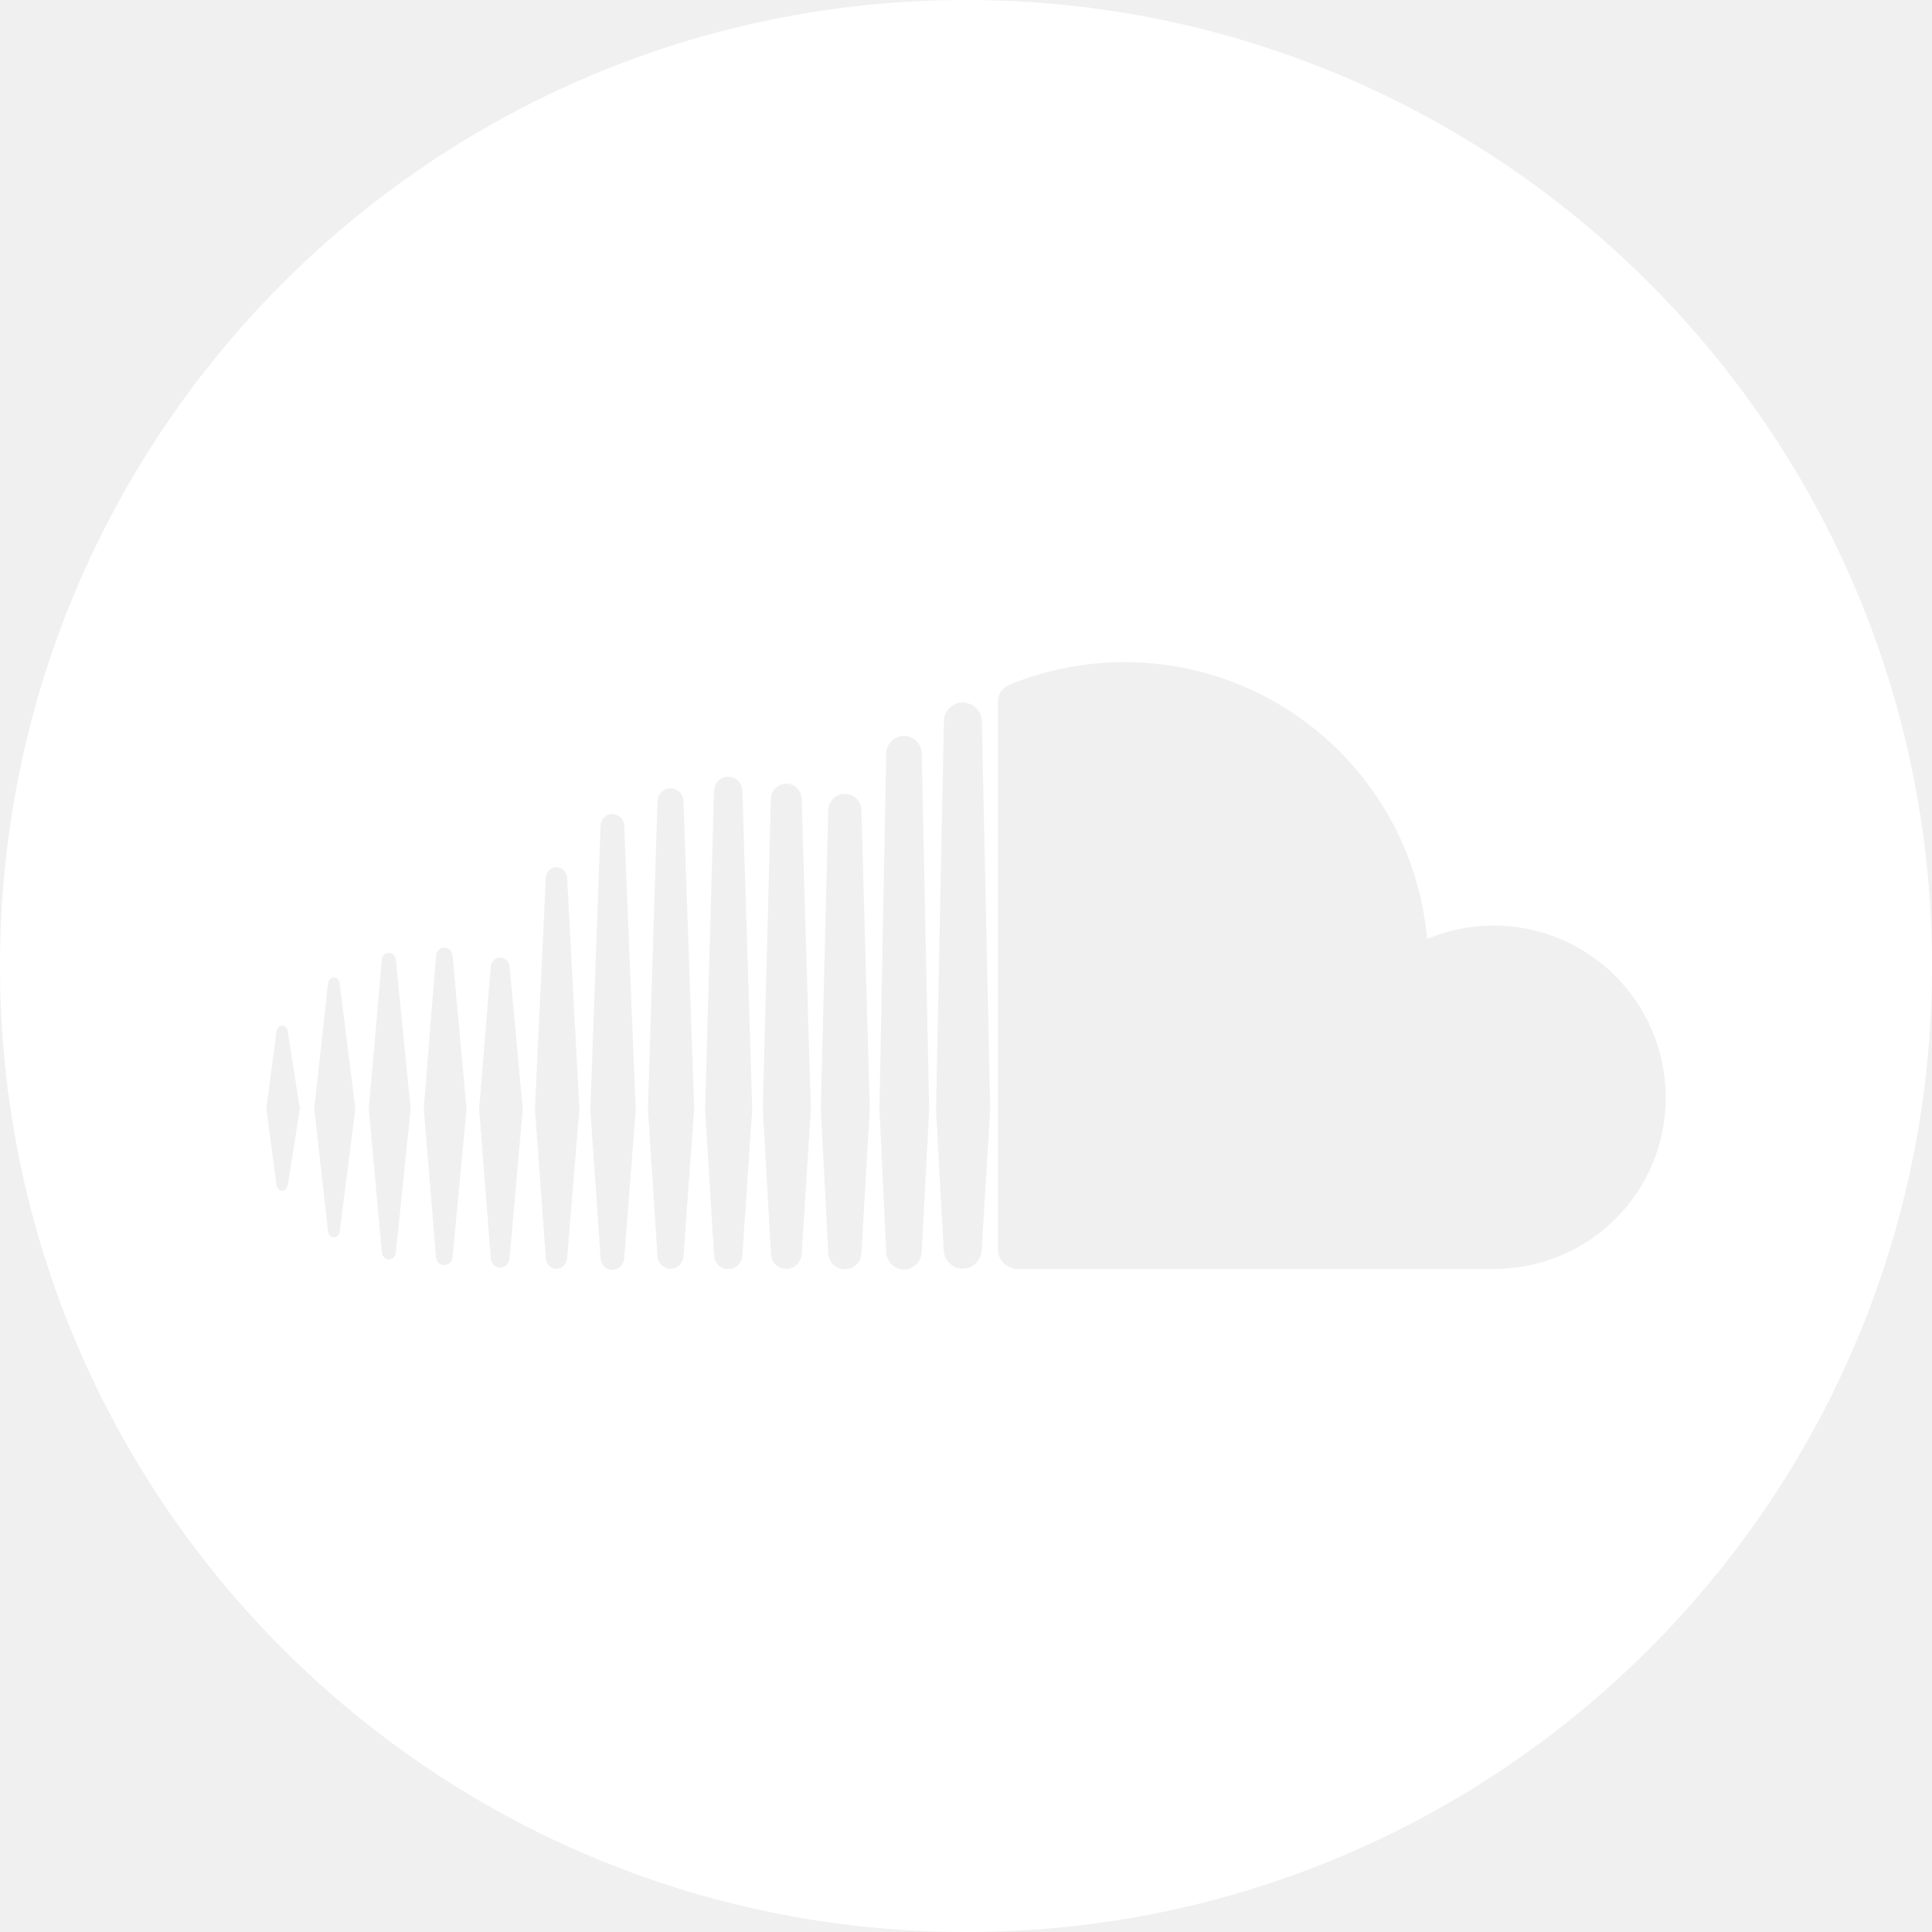
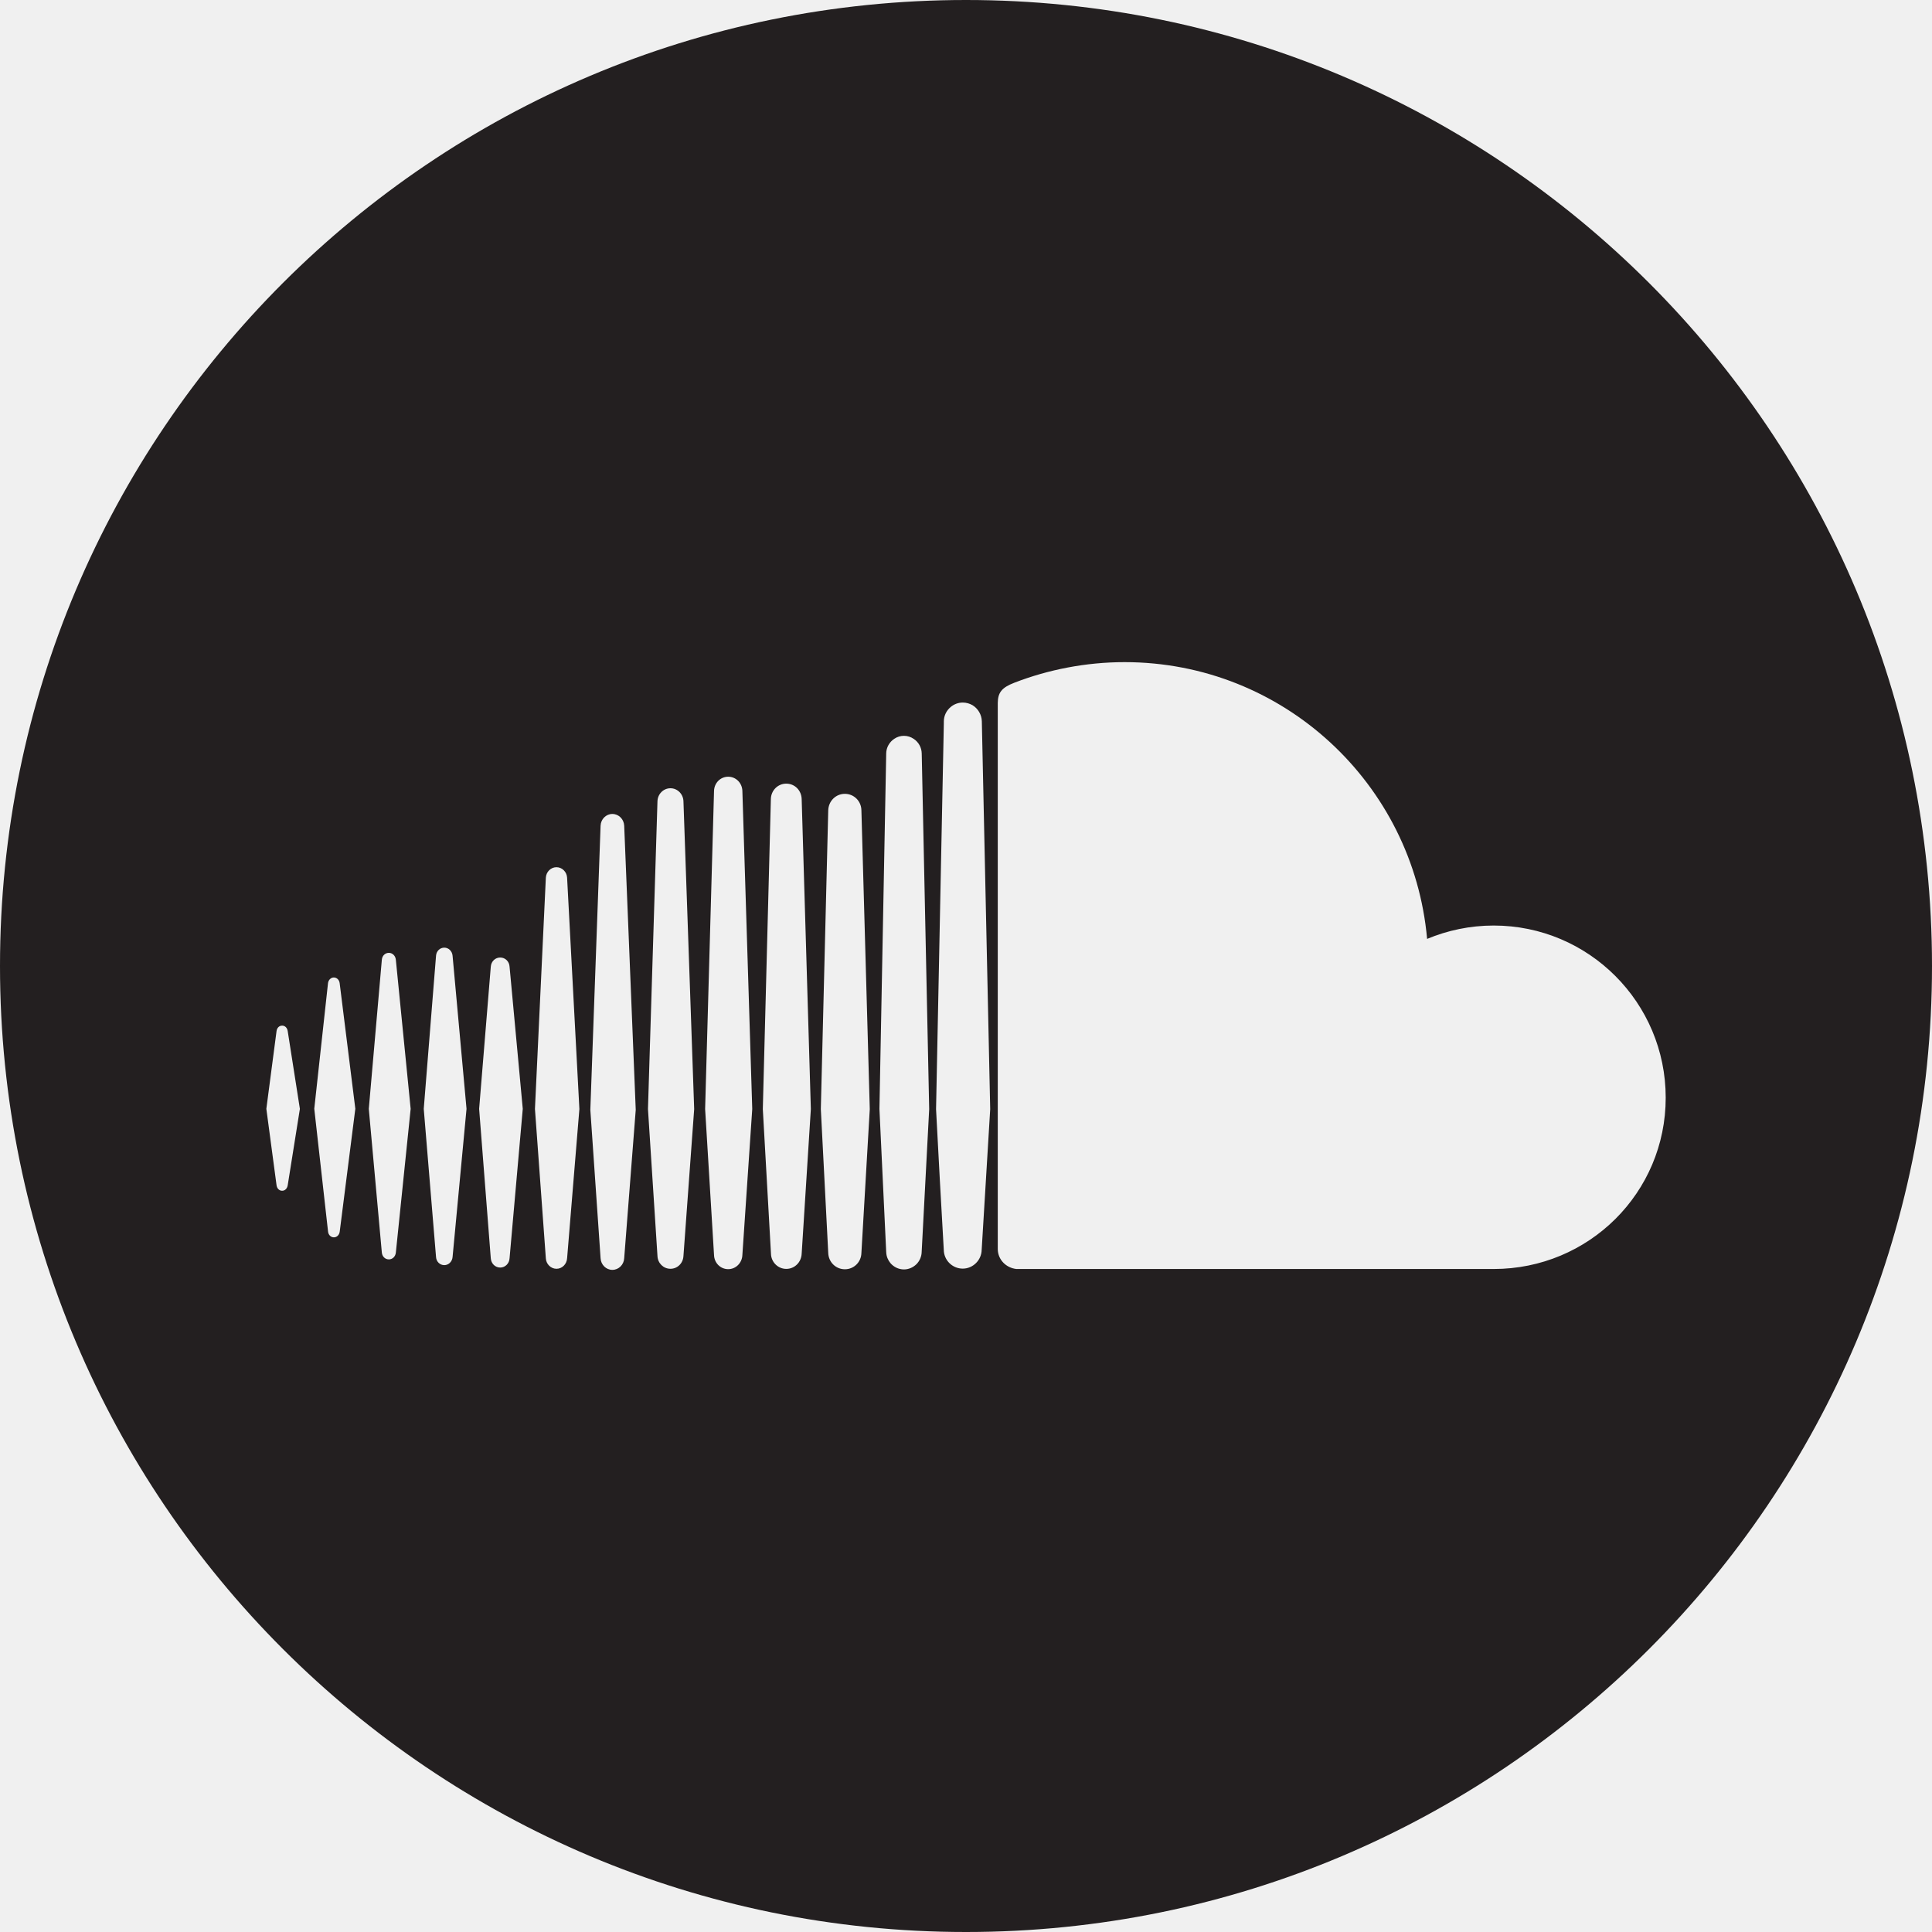
<svg xmlns="http://www.w3.org/2000/svg" version="1.1" id="Capa_1" x="0px" y="0px" width="36px" height="36px" viewBox="0 0 36 36" enable-background="new 0 0 36 36" xml:space="preserve">
  <g>
-     <path fill="#FFFFFF" d="M18,0C8.059,0,0,8.059,0,18c0,9.941,8.059,18,18,18c9.941,0,18-8.059,18-18C36,8.059,27.941,0,18,0z    M5.361,22.086c-0.009,0.059-0.05,0.101-0.104,0.101s-0.096-0.042-0.104-0.102l-0.19-1.424l0.19-1.448   c0.008-0.061,0.05-0.102,0.104-0.102c0.054,0,0.095,0.041,0.104,0.102l0.227,1.449L5.361,22.086z M6.33,22.951   c-0.009,0.062-0.054,0.105-0.109,0.105c-0.054,0-0.101-0.043-0.108-0.105L5.856,20.66l0.256-2.341   c0.008-0.061,0.055-0.105,0.108-0.105c0.056,0,0.101,0.044,0.109,0.105l0.292,2.341L6.33,22.951z M7.376,23.34   c-0.007,0.074-0.063,0.127-0.13,0.127c-0.069,0-0.124-0.053-0.131-0.127l-0.243-2.678l0.243-2.778   c0.006-0.076,0.062-0.129,0.131-0.129c0.067,0,0.123,0.054,0.13,0.129l0.276,2.778L7.376,23.34z M8.433,23.424   c-0.008,0.086-0.075,0.15-0.154,0.15c-0.082,0-0.148-0.064-0.154-0.15l-0.229-2.762l0.229-2.854c0.006-0.086,0.073-0.15,0.154-0.15   c0.079,0,0.146,0.064,0.154,0.15l0.26,2.854L8.433,23.424z M9.495,23.446c-0.005,0.099-0.083,0.173-0.174,0.173   c-0.094,0-0.169-0.074-0.176-0.173l-0.217-2.784l0.217-2.648c0.007-0.099,0.082-0.172,0.176-0.172c0.093,0,0.169,0.073,0.174,0.171   l0.246,2.649L9.495,23.446z M10.567,23.448v-0.002c-0.006,0.11-0.093,0.196-0.198,0.196s-0.192-0.087-0.198-0.194l-0.203-2.784   l0.203-4.309c0.006-0.11,0.093-0.196,0.198-0.196s0.192,0.087,0.198,0.195l0.229,4.311L10.567,23.448z M11.631,23.446   L11.631,23.446c-0.006,0.12-0.102,0.216-0.221,0.216c-0.117,0-0.213-0.096-0.219-0.217L11,20.679l0.191-5.295   c0.006-0.121,0.102-0.217,0.219-0.217c0.119,0,0.214,0.096,0.221,0.217l0.215,5.295L11.631,23.446z M12.735,23.404v-0.002   c-0.005,0.135-0.111,0.24-0.242,0.24c-0.131,0-0.237-0.105-0.242-0.238l-0.177-2.738c0,0,0.177-5.736,0.177-5.738   c0.005-0.133,0.111-0.24,0.242-0.24c0.13,0,0.237,0.107,0.242,0.24l0.2,5.738L12.735,23.404z M13.833,23.385   c-0.005,0.147-0.121,0.263-0.264,0.263c-0.144,0-0.259-0.115-0.264-0.261l-0.166-2.722l0.166-5.929   c0.005-0.148,0.12-0.263,0.264-0.263c0.143,0,0.259,0.115,0.264,0.263l0.184,5.929L13.833,23.385z M14.938,23.361v-0.002   c-0.005,0.159-0.129,0.285-0.287,0.285c-0.155,0-0.282-0.126-0.285-0.283l-0.152-2.695l0.15-5.778   c0.004-0.161,0.131-0.286,0.287-0.286c0.158,0,0.282,0.125,0.287,0.286l0.171,5.778L14.938,23.361z M16.051,23.346v-0.002   c-0.002,0.172-0.139,0.306-0.308,0.306c-0.17,0-0.305-0.134-0.31-0.304l-0.138-2.68l0.138-5.566c0.005-0.173,0.14-0.308,0.31-0.308   c0.169,0,0.306,0.135,0.308,0.308l0.156,5.567L16.051,23.346z M17.188,23.062l-0.014,0.263c-0.001,0.091-0.04,0.175-0.099,0.233   c-0.061,0.059-0.144,0.097-0.231,0.097c-0.102,0-0.192-0.047-0.253-0.12c-0.045-0.055-0.074-0.123-0.077-0.196   c-0.001-0.003-0.001-0.007-0.001-0.012c0,0-0.126-2.659-0.126-2.663l0.125-6.56l0.001-0.063c0.001-0.115,0.062-0.217,0.153-0.276   c0.051-0.034,0.111-0.054,0.179-0.054c0.066,0,0.128,0.021,0.181,0.057c0.089,0.059,0.147,0.159,0.149,0.273l0.139,6.625   L17.188,23.062z M18.292,23.291v-0.004c-0.002,0.194-0.161,0.352-0.353,0.352c-0.192,0-0.351-0.157-0.353-0.35l-0.073-1.293   l-0.071-1.328l0.145-7.189v-0.036c0-0.109,0.051-0.207,0.131-0.272c0.061-0.05,0.139-0.08,0.222-0.08   c0.066,0,0.128,0.019,0.181,0.049c0.101,0.062,0.171,0.174,0.174,0.301l0.156,7.227L18.292,23.291z M27.832,23.646   c0,0-8.883,0-8.893,0c-0.191-0.02-0.343-0.172-0.346-0.369V13.098c0.003-0.188,0.067-0.284,0.309-0.377   c0.623-0.241,1.328-0.383,2.053-0.383c2.957,0,5.38,2.268,5.637,5.157c0.381-0.159,0.801-0.249,1.24-0.249   c1.771,0,3.206,1.436,3.206,3.208C31.038,22.226,29.603,23.646,27.832,23.646z" />
+     <path fill="#231F20" d="M18,0C8.059,0,0,8.059,0,18c0,9.941,8.059,18,18,18c9.941,0,18-8.059,18-18C36,8.059,27.941,0,18,0z    M5.361,22.086c-0.009,0.059-0.05,0.102-0.104,0.102c-0.054,0-0.096-0.043-0.104-0.103l-0.19-1.424l0.19-1.448   c0.008-0.061,0.05-0.102,0.104-0.102c0.054,0,0.095,0.041,0.104,0.102l0.227,1.449L5.361,22.086z M6.33,22.951   c-0.009,0.062-0.054,0.105-0.109,0.105c-0.054,0-0.101-0.043-0.108-0.105L5.856,20.66l0.256-2.341   c0.008-0.061,0.055-0.105,0.108-0.105c0.056,0,0.101,0.044,0.109,0.105l0.292,2.341L6.33,22.951z M7.376,23.34   c-0.007,0.074-0.063,0.127-0.13,0.127c-0.069,0-0.124-0.053-0.131-0.127l-0.243-2.678l0.243-2.778   c0.006-0.076,0.062-0.129,0.131-0.129c0.067,0,0.123,0.054,0.13,0.129l0.276,2.778L7.376,23.34z M8.433,23.424   c-0.008,0.086-0.075,0.15-0.154,0.15c-0.082,0-0.148-0.064-0.154-0.15l-0.229-2.762l0.229-2.854c0.006-0.086,0.073-0.15,0.154-0.15   c0.079,0,0.146,0.064,0.154,0.15l0.26,2.854L8.433,23.424z M9.495,23.445c-0.005,0.1-0.083,0.174-0.174,0.174   c-0.094,0-0.169-0.074-0.176-0.174l-0.217-2.783l0.217-2.648c0.007-0.099,0.082-0.172,0.176-0.172c0.093,0,0.169,0.073,0.174,0.171   l0.246,2.649L9.495,23.445z M10.567,23.448v-0.003c-0.006,0.111-0.093,0.197-0.198,0.197s-0.192-0.088-0.198-0.194l-0.203-2.784   l0.203-4.309c0.006-0.11,0.093-0.196,0.198-0.196s0.192,0.087,0.198,0.195l0.229,4.311L10.567,23.448z M11.631,23.445   L11.631,23.445c-0.006,0.121-0.102,0.217-0.221,0.217c-0.117,0-0.213-0.096-0.219-0.217L11,20.68l0.191-5.296   c0.006-0.121,0.102-0.217,0.219-0.217c0.119,0,0.214,0.096,0.221,0.217l0.215,5.296L11.631,23.445z M12.735,23.404v-0.002   c-0.005,0.135-0.111,0.24-0.242,0.24c-0.131,0-0.237-0.105-0.242-0.238l-0.177-2.738c0,0,0.177-5.736,0.177-5.738   c0.005-0.133,0.111-0.24,0.242-0.24c0.13,0,0.237,0.107,0.242,0.24l0.2,5.738L12.735,23.404z M13.833,23.385   c-0.005,0.147-0.121,0.264-0.264,0.264c-0.144,0-0.259-0.115-0.264-0.262l-0.166-2.722l0.166-5.929   c0.005-0.148,0.12-0.263,0.264-0.263c0.143,0,0.259,0.115,0.264,0.263l0.184,5.929L13.833,23.385z M14.938,23.361v-0.002   c-0.005,0.158-0.129,0.285-0.287,0.285c-0.155,0-0.282-0.127-0.285-0.283l-0.152-2.695l0.15-5.778   c0.004-0.161,0.131-0.286,0.287-0.286c0.158,0,0.282,0.125,0.287,0.286l0.171,5.778L14.938,23.361z M16.051,23.346v-0.002   c-0.002,0.172-0.139,0.307-0.308,0.307c-0.17,0-0.305-0.135-0.31-0.305l-0.138-2.68l0.138-5.566c0.005-0.173,0.14-0.308,0.31-0.308   c0.169,0,0.306,0.135,0.308,0.308l0.156,5.567L16.051,23.346z M17.188,23.062l-0.014,0.263c-0.001,0.091-0.04,0.175-0.099,0.233   c-0.061,0.059-0.144,0.096-0.231,0.096c-0.102,0-0.192-0.047-0.253-0.119c-0.045-0.055-0.074-0.123-0.077-0.196   c-0.001-0.003-0.001-0.007-0.001-0.012c0,0-0.126-2.659-0.126-2.663l0.125-6.56l0.001-0.063c0.001-0.115,0.062-0.217,0.153-0.276   c0.051-0.034,0.111-0.054,0.179-0.054c0.066,0,0.128,0.021,0.181,0.057c0.089,0.059,0.147,0.159,0.149,0.273l0.139,6.625   L17.188,23.062z M18.292,23.291v-0.004c-0.002,0.193-0.161,0.352-0.353,0.352s-0.351-0.156-0.353-0.35l-0.073-1.293l-0.071-1.328   l0.145-7.189v-0.036c0-0.109,0.051-0.207,0.131-0.272c0.061-0.05,0.139-0.08,0.222-0.08c0.066,0,0.128,0.019,0.181,0.049   c0.101,0.062,0.171,0.174,0.174,0.301l0.156,7.227L18.292,23.291z M27.832,23.646c0,0-8.883,0-8.893,0   c-0.191-0.021-0.344-0.172-0.347-0.369V13.098c0.003-0.188,0.067-0.284,0.31-0.377c0.623-0.241,1.328-0.383,2.053-0.383   c2.957,0,5.38,2.268,5.637,5.157c0.381-0.159,0.801-0.249,1.24-0.249c1.771,0,3.206,1.436,3.206,3.208S29.604,23.646,27.832,23.646   z" />
  </g>
</svg>
